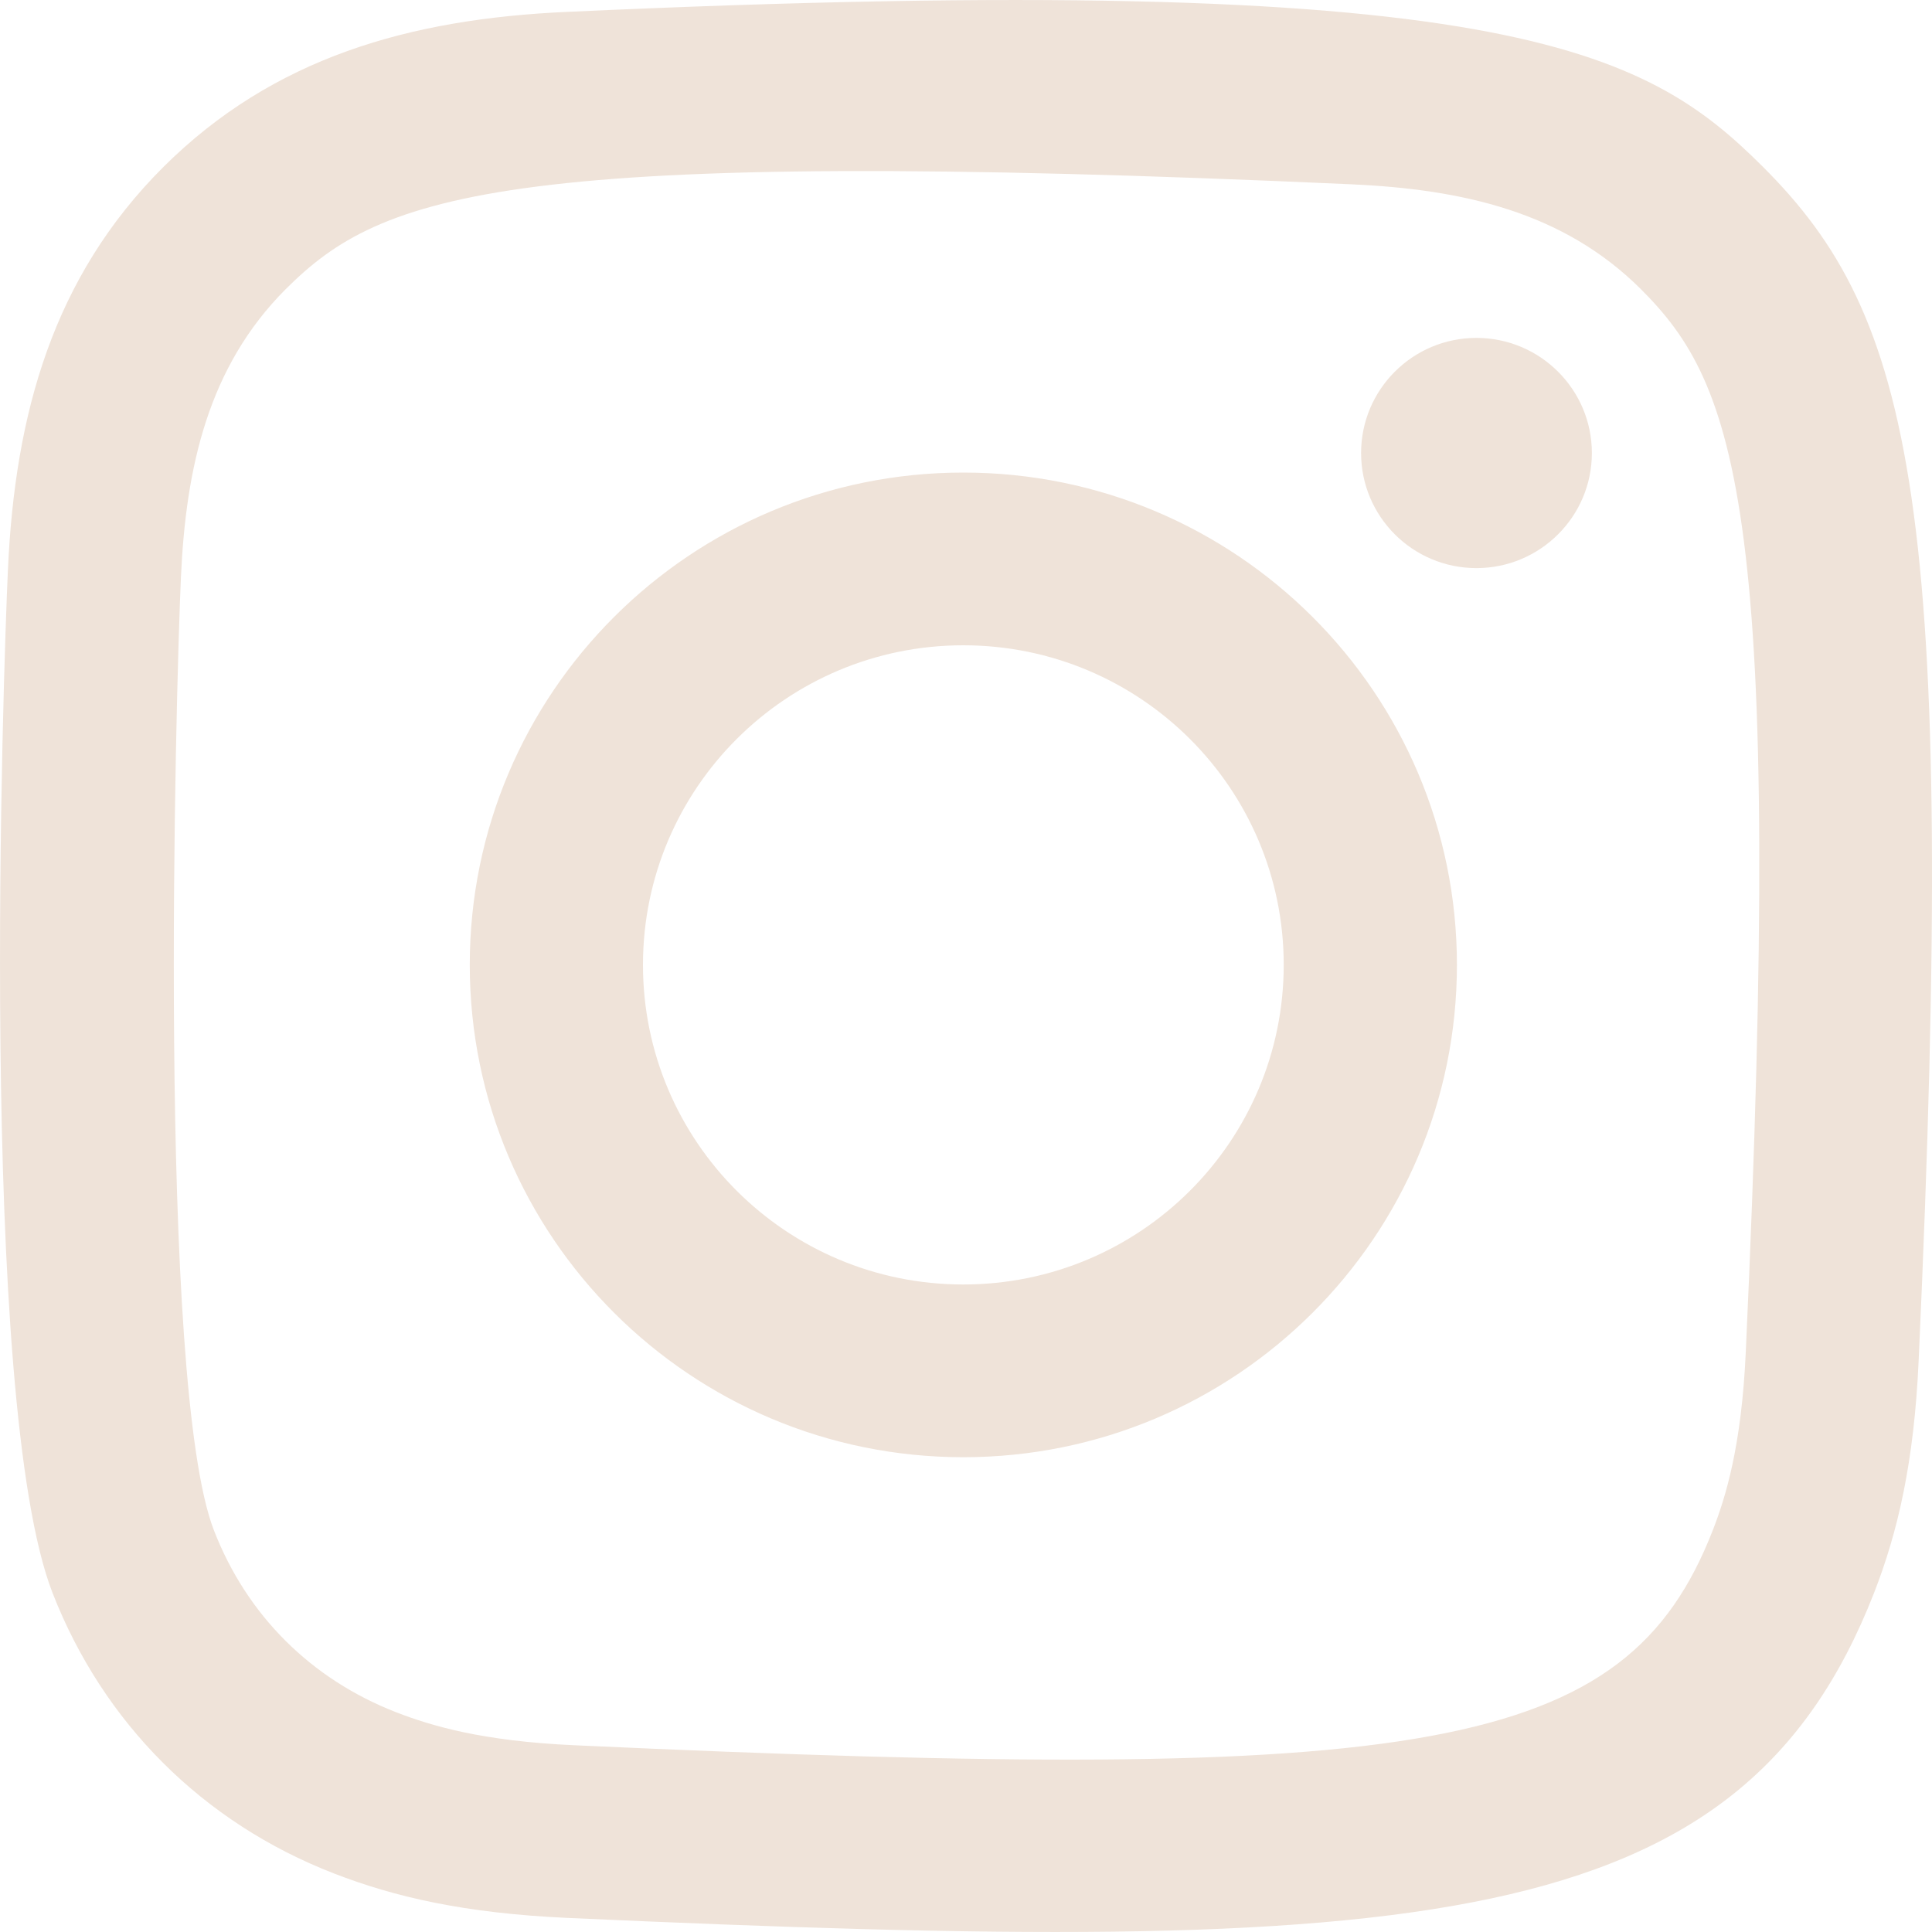
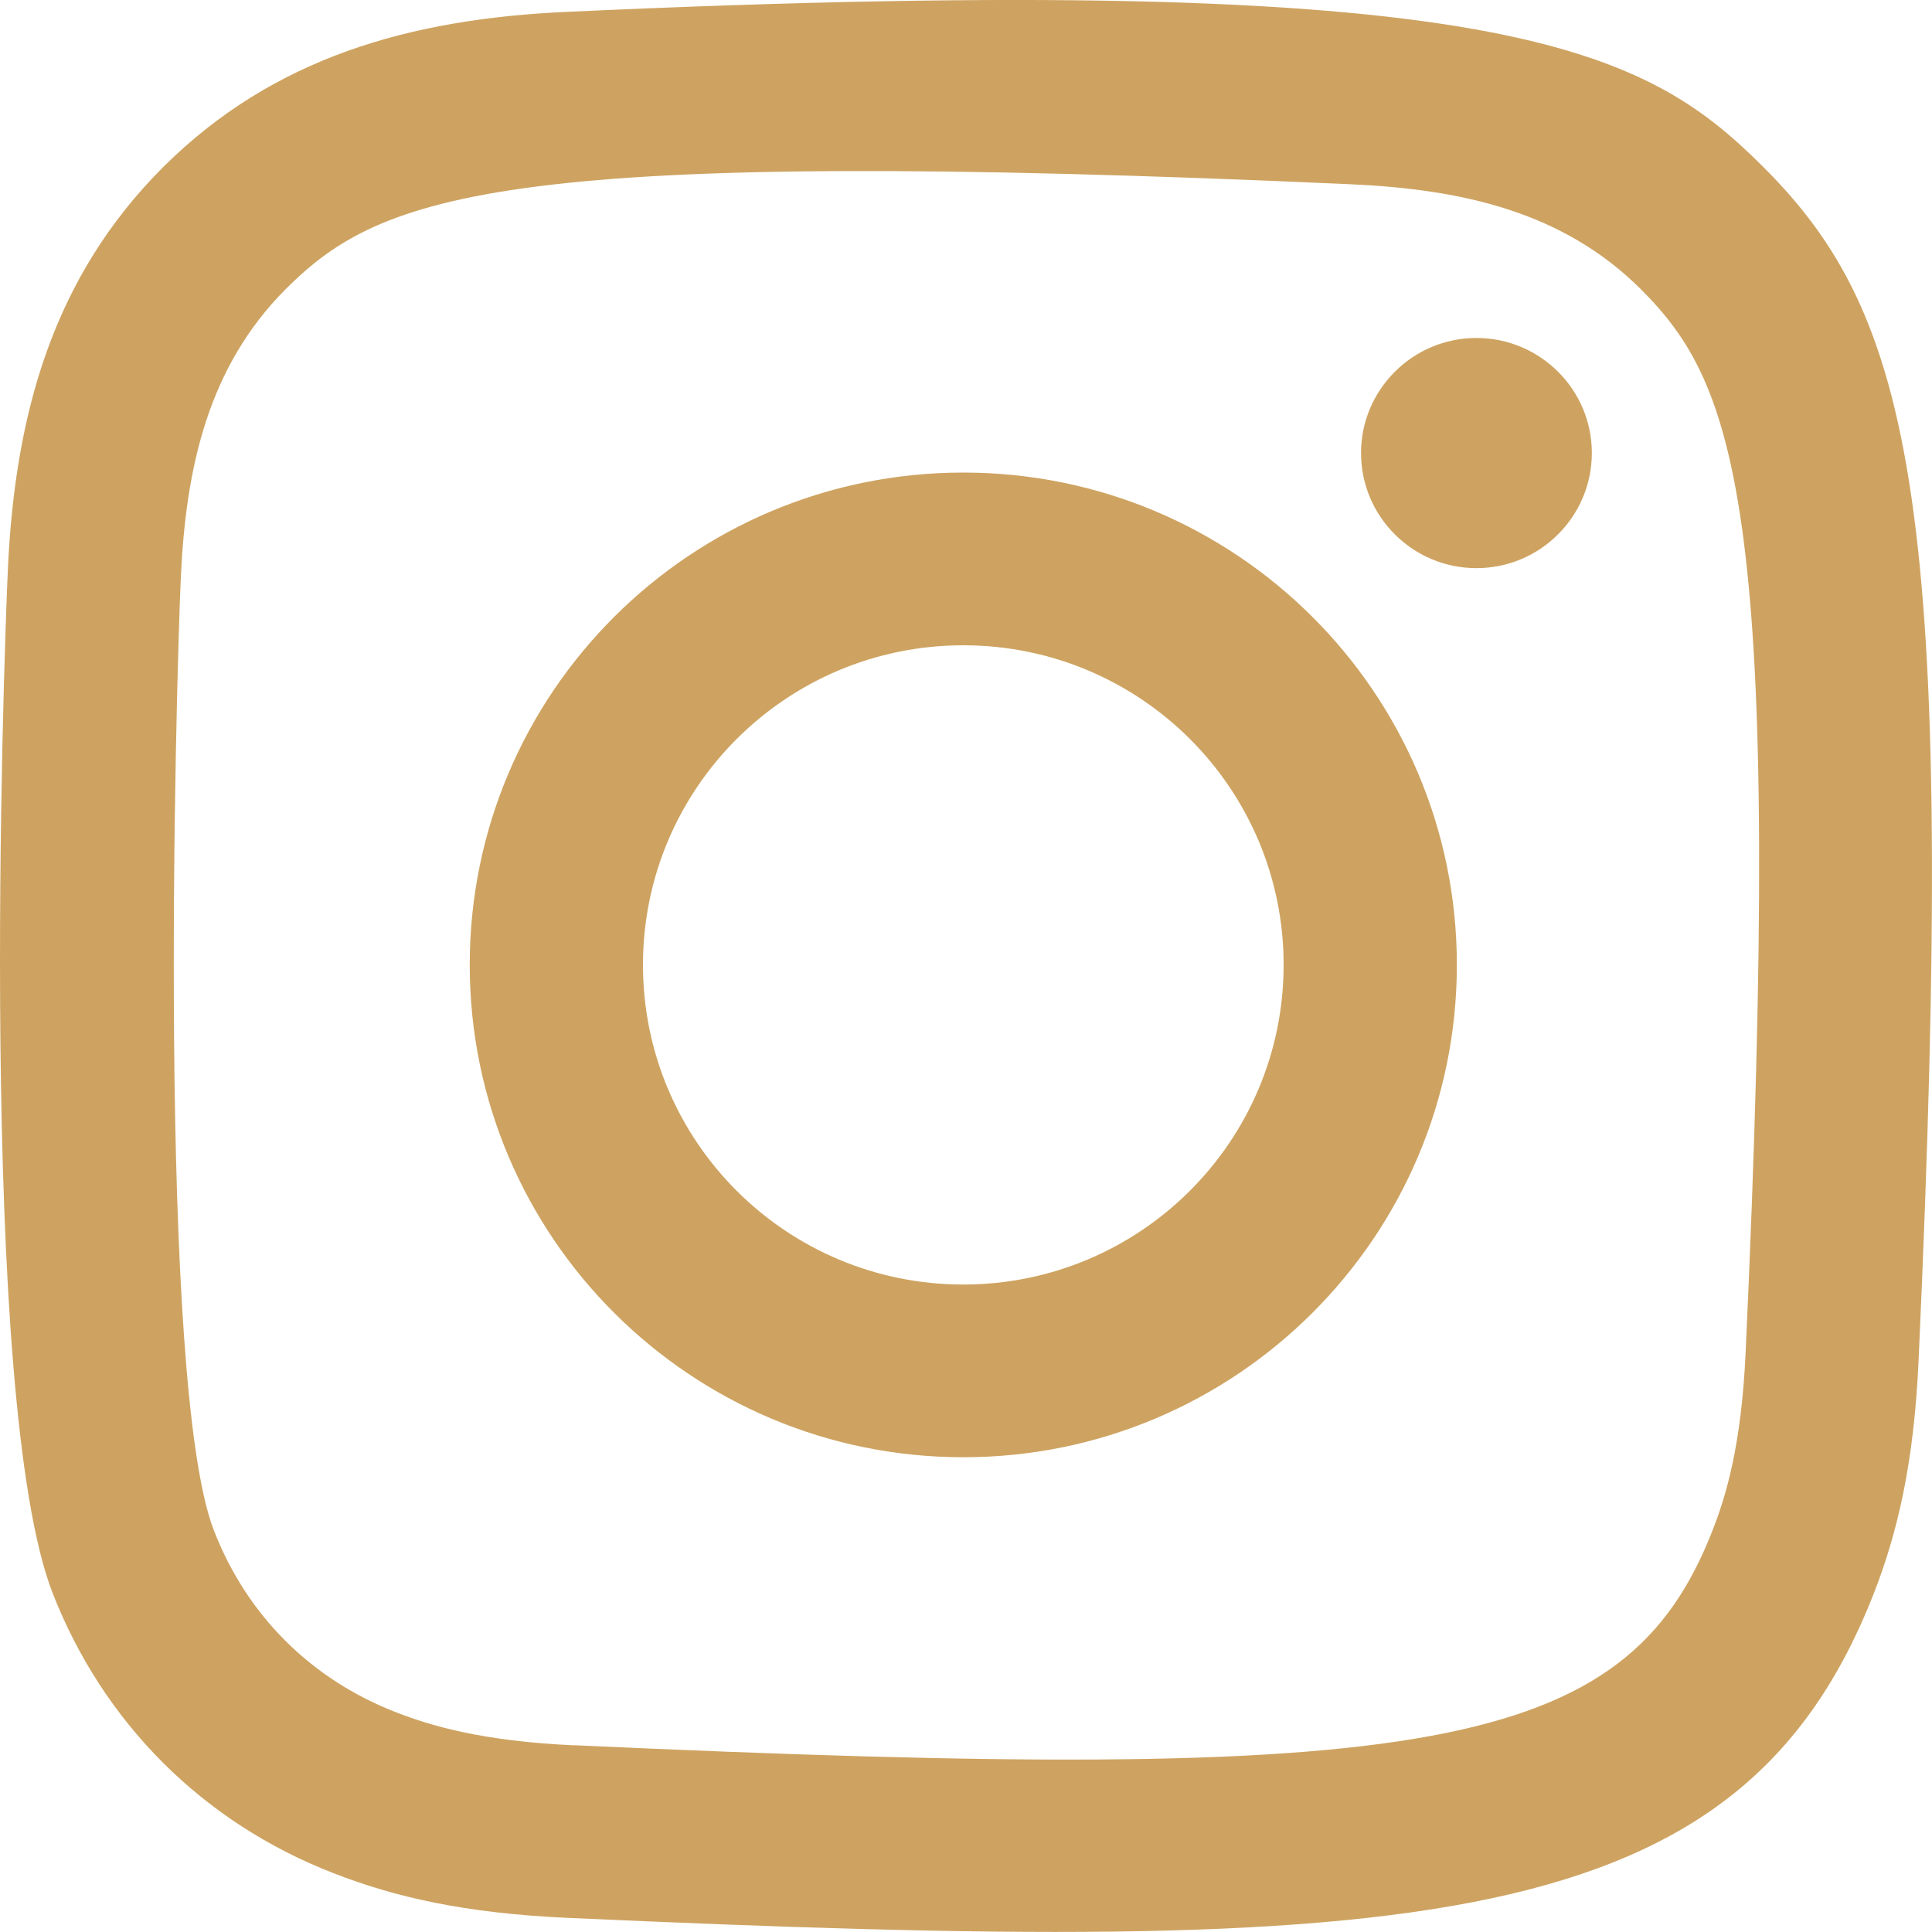
- <svg xmlns="http://www.w3.org/2000/svg" width="150px" height="150px" viewBox="0 0 20 20" version="1.1" fill="#efe3d9">
-   <g id="SVGRepo_bgCarrier" stroke-width="0" />
-   <g id="SVGRepo_tracerCarrier" stroke-linecap="round" stroke-linejoin="round" />
-   <g id="SVGRepo_iconCarrier">
-     <defs> </defs>
-     <g id="Page-1" stroke="none" stroke-width="1" fill="none" fill-rule="evenodd">
-       <g id="Dribbble-Light-Preview" transform="translate(-340, -7439)" fill="#efe3d9">
-         <g id="icons" transform="translate(56, 160)">
-           <path d="M289.87,7279.123 C288.242,7279.196 286.831,7279.594 285.691,7280.729 C284.548,7281.869 284.155,7283.286 284.082,7284.897 C284.036,7285.902 283.768,7293.498 284.544,7295.49 C285.068,7296.834 286.098,7297.867 287.455,7298.393 C288.088,7298.639 288.81,7298.805 289.87,7298.854 C298.73,7299.255 302.015,7299.037 303.4,7295.49 C303.646,7294.859 303.815,7294.137 303.862,7293.08 C304.267,7284.197 303.796,7282.271 302.252,7280.729 C301.027,7279.507 299.586,7278.675 289.87,7279.123 M289.951,7297.067 C288.981,7297.024 288.455,7296.862 288.103,7296.726 C287.22,7296.383 286.556,7295.722 286.215,7294.843 C285.624,7293.329 285.82,7286.14 285.873,7284.977 C285.924,7283.837 286.155,7282.796 286.959,7281.992 C287.954,7281 289.24,7280.513 297.993,7280.908 C299.135,7280.96 300.179,7281.19 300.985,7281.992 C301.98,7282.985 302.474,7284.28 302.072,7293 C302.028,7293.968 301.866,7294.493 301.73,7294.843 C300.829,7297.151 298.757,7297.471 289.951,7297.067 M298.09,7283.69 C298.09,7284.347 298.624,7284.881 299.284,7284.881 C299.943,7284.881 300.479,7284.347 300.479,7283.69 C300.479,7283.032 299.943,7282.498 299.284,7282.498 C298.624,7282.498 298.09,7283.032 298.09,7283.69 M288.863,7288.988 C288.863,7291.803 291.15,7294.085 293.972,7294.085 C296.794,7294.085 299.082,7291.803 299.082,7288.988 C299.082,7286.173 296.794,7283.892 293.972,7283.892 C291.15,7283.892 288.863,7286.173 288.863,7288.988 M290.656,7288.988 C290.656,7287.162 292.14,7285.68 293.972,7285.68 C295.804,7285.68 297.289,7287.162 297.289,7288.988 C297.289,7290.815 295.804,7292.297 293.972,7292.297 C292.14,7292.297 290.656,7290.815 290.656,7288.988" id="instagram-[#167]"> </path>
+ <svg xmlns="http://www.w3.org/2000/svg" id="Layer_1" data-name="Layer 1" viewBox="0 0 150 150">
+   <g id="SVGRepo_iconCarrier" data-name="SVGRepo iconCarrier">
+     <g id="Page-1">
+       <g id="Dribbble-Light-Preview">
+         <g id="icons">
+           <path id="instagram-_167_" data-name="instagram-[#167]" d="M44.02.92c-12.21.55-22.79,3.54-31.34,12.04C4.11,21.52,1.16,32.14.61,44.22c-.34,7.54-2.35,64.51,3.47,79.45,3.93,10.08,11.66,17.83,21.83,21.77,4.75,1.85,10.16,3.1,18.11,3.46,66.46,3.01,91.09,1.37,101.48-25.23,1.84-4.74,3.11-10.15,3.46-18.08,3.04-66.62-.49-81.07-12.07-92.64C127.7,3.8,116.9-2.44,44.02.92M44.63,135.51c-7.28-.33-11.22-1.54-13.86-2.56-6.63-2.57-11.6-7.53-14.16-14.12-4.43-11.35-2.96-65.27-2.57-74,.39-8.55,2.12-16.35,8.15-22.39,7.46-7.45,17.1-11.09,82.75-8.13,8.57.39,16.4,2.12,22.44,8.13,7.46,7.45,11.16,17.16,8.15,82.56-.33,7.26-1.54,11.2-2.57,13.82-6.75,17.31-22.29,19.71-88.34,16.68M105.67,35.17c0,4.93,4.01,8.94,8.96,8.94s8.96-4.01,8.96-8.94-4.02-8.93-8.96-8.93-8.96,4.01-8.96,8.93M36.47,74.91c0,21.11,17.16,38.23,38.32,38.23s38.32-17.12,38.32-38.23-17.16-38.22-38.32-38.22-38.32,17.11-38.32,38.22M49.92,74.91c0-13.7,11.13-24.81,24.87-24.81s24.87,11.11,24.87,24.81-11.13,24.82-24.87,24.82-24.87-11.11-24.87-24.82" style="fill: #cea361; fill-rule: evenodd;" />
        </g>
      </g>
    </g>
  </g>
</svg>
